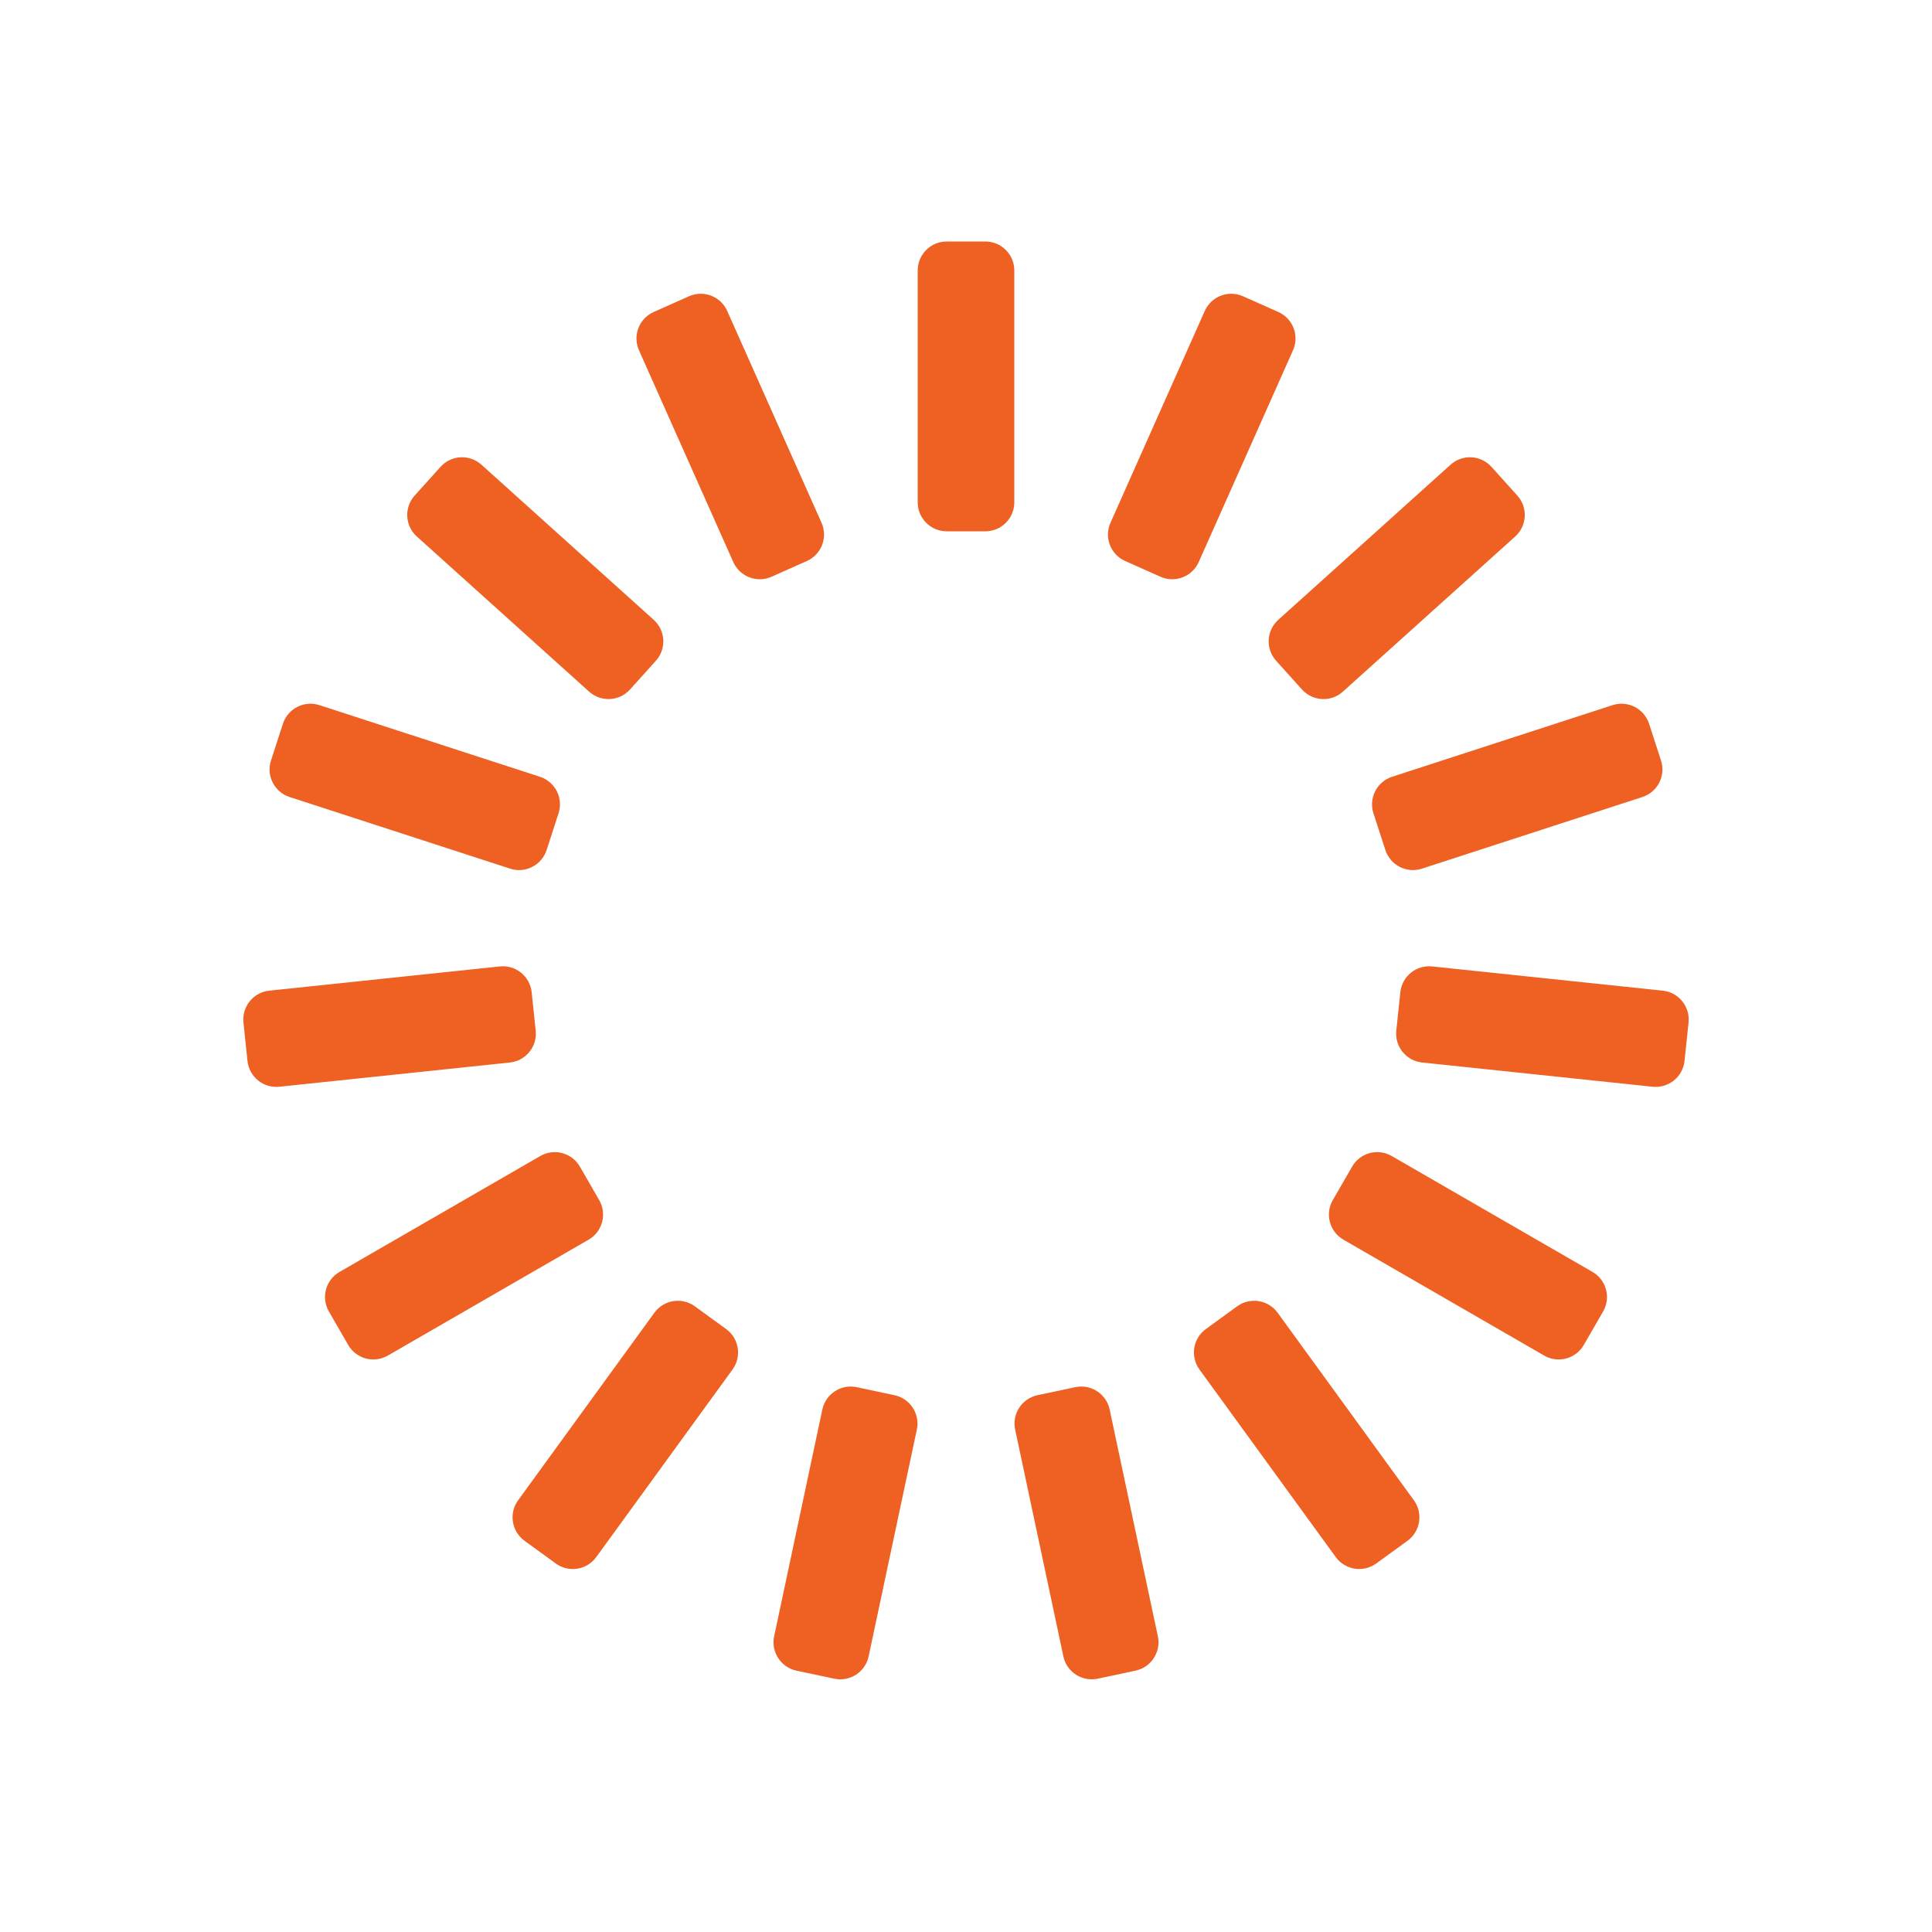
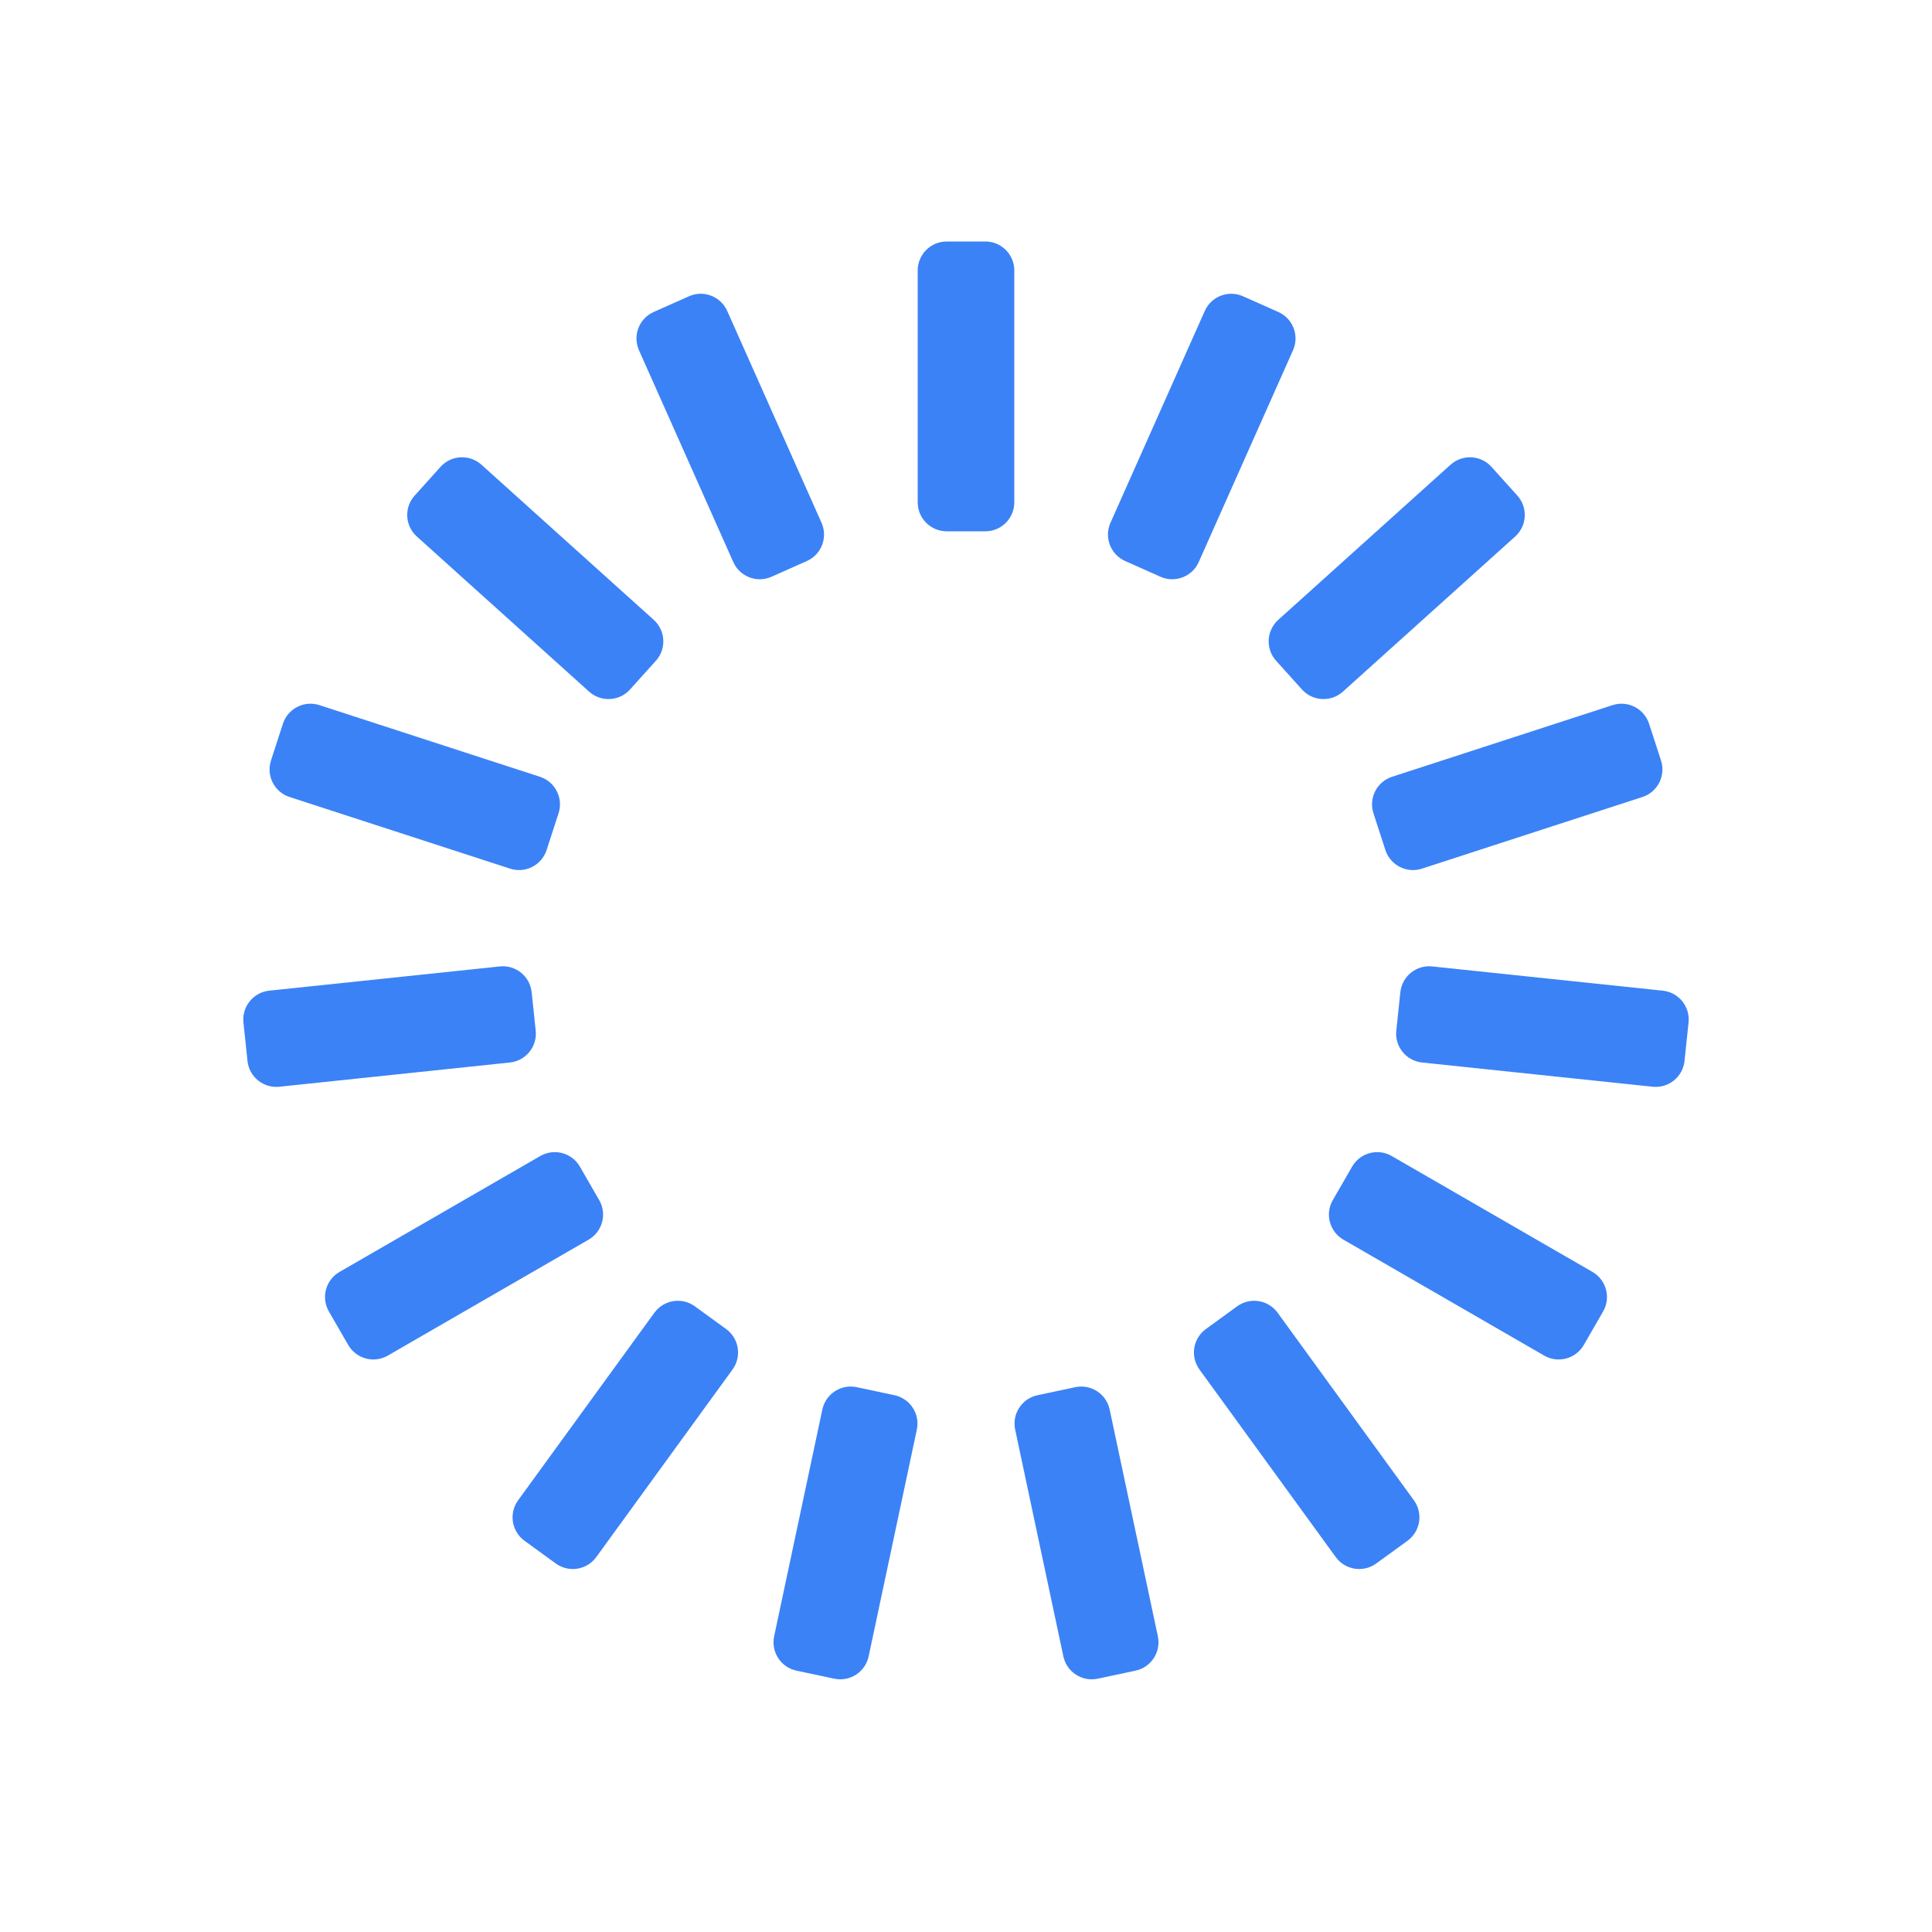
<svg xmlns="http://www.w3.org/2000/svg" style="margin:auto;background:transparent;display:block;" width="200px" height="200px" viewBox="0 0 100 100" preserveAspectRatio="xMidYMid">
  <g transform="rotate(0 50 50)">
-     <rect x="47.5" y="12.5" rx="1.5" ry="1.5" width="5" height="15" fill="#ee6123">
+     <rect x="47.5" y="12.5" rx="1.5" ry="1.5" width="5" height="15" fill="#3b82f6">
      <animate attributeName="opacity" values="1;0" keyTimes="0;1" dur="1s" begin="-0.933s" repeatCount="indefinite" />
    </rect>
  </g>
  <g transform="rotate(24 50 50)">
-     <rect x="47.5" y="12.5" rx="1.5" ry="1.5" width="5" height="15" fill="#ee6123">
+     <rect x="47.5" y="12.5" rx="1.5" ry="1.5" width="5" height="15" fill="#3b82f6">
      <animate attributeName="opacity" values="1;0" keyTimes="0;1" dur="1s" begin="-0.867s" repeatCount="indefinite" />
    </rect>
  </g>
  <g transform="rotate(48 50 50)">
-     <rect x="47.5" y="12.5" rx="1.5" ry="1.5" width="5" height="15" fill="#ee6123">
+     <rect x="47.5" y="12.5" rx="1.5" ry="1.5" width="5" height="15" fill="#3b82f6">
      <animate attributeName="opacity" values="1;0" keyTimes="0;1" dur="1s" begin="-0.8s" repeatCount="indefinite" />
    </rect>
  </g>
  <g transform="rotate(72 50 50)">
-     <rect x="47.5" y="12.5" rx="1.5" ry="1.5" width="5" height="15" fill="#ee6123">
+     <rect x="47.5" y="12.5" rx="1.5" ry="1.5" width="5" height="15" fill="#3b82f6">
      <animate attributeName="opacity" values="1;0" keyTimes="0;1" dur="1s" begin="-0.733s" repeatCount="indefinite" />
    </rect>
  </g>
  <g transform="rotate(96 50 50)">
-     <rect x="47.5" y="12.5" rx="1.5" ry="1.5" width="5" height="15" fill="#ee6123">
+     <rect x="47.5" y="12.5" rx="1.5" ry="1.5" width="5" height="15" fill="#3b82f6">
      <animate attributeName="opacity" values="1;0" keyTimes="0;1" dur="1s" begin="-0.667s" repeatCount="indefinite" />
    </rect>
  </g>
  <g transform="rotate(120 50 50)">
-     <rect x="47.5" y="12.5" rx="1.5" ry="1.5" width="5" height="15" fill="#ee6123">
+     <rect x="47.5" y="12.5" rx="1.5" ry="1.5" width="5" height="15" fill="#3b82f6">
      <animate attributeName="opacity" values="1;0" keyTimes="0;1" dur="1s" begin="-0.6s" repeatCount="indefinite" />
    </rect>
  </g>
  <g transform="rotate(144 50 50)">
-     <rect x="47.5" y="12.5" rx="1.5" ry="1.5" width="5" height="15" fill="#ee6123">
+     <rect x="47.5" y="12.5" rx="1.5" ry="1.5" width="5" height="15" fill="#3b82f6">
      <animate attributeName="opacity" values="1;0" keyTimes="0;1" dur="1s" begin="-0.533s" repeatCount="indefinite" />
    </rect>
  </g>
  <g transform="rotate(168 50 50)">
-     <rect x="47.5" y="12.5" rx="1.5" ry="1.5" width="5" height="15" fill="#ee6123">
+     <rect x="47.5" y="12.5" rx="1.5" ry="1.5" width="5" height="15" fill="#3b82f6">
      <animate attributeName="opacity" values="1;0" keyTimes="0;1" dur="1s" begin="-0.467s" repeatCount="indefinite" />
    </rect>
  </g>
  <g transform="rotate(192 50 50)">
-     <rect x="47.5" y="12.5" rx="1.5" ry="1.5" width="5" height="15" fill="#ee6123">
+     <rect x="47.5" y="12.5" rx="1.5" ry="1.5" width="5" height="15" fill="#3b82f6">
      <animate attributeName="opacity" values="1;0" keyTimes="0;1" dur="1s" begin="-0.4s" repeatCount="indefinite" />
    </rect>
  </g>
  <g transform="rotate(216 50 50)">
-     <rect x="47.5" y="12.5" rx="1.5" ry="1.5" width="5" height="15" fill="#ee6123">
+     <rect x="47.5" y="12.5" rx="1.5" ry="1.5" width="5" height="15" fill="#3b82f6">
      <animate attributeName="opacity" values="1;0" keyTimes="0;1" dur="1s" begin="-0.333s" repeatCount="indefinite" />
    </rect>
  </g>
  <g transform="rotate(240 50 50)">
-     <rect x="47.5" y="12.5" rx="1.5" ry="1.5" width="5" height="15" fill="#ee6123">
+     <rect x="47.5" y="12.5" rx="1.5" ry="1.5" width="5" height="15" fill="#3b82f6">
      <animate attributeName="opacity" values="1;0" keyTimes="0;1" dur="1s" begin="-0.267s" repeatCount="indefinite" />
    </rect>
  </g>
  <g transform="rotate(264 50 50)">
-     <rect x="47.5" y="12.5" rx="1.5" ry="1.5" width="5" height="15" fill="#ee6123">
+     <rect x="47.5" y="12.5" rx="1.5" ry="1.5" width="5" height="15" fill="#3b82f6">
      <animate attributeName="opacity" values="1;0" keyTimes="0;1" dur="1s" begin="-0.2s" repeatCount="indefinite" />
    </rect>
  </g>
  <g transform="rotate(288 50 50)">
-     <rect x="47.5" y="12.5" rx="1.5" ry="1.5" width="5" height="15" fill="#ee6123">
+     <rect x="47.5" y="12.5" rx="1.5" ry="1.5" width="5" height="15" fill="#3b82f6">
      <animate attributeName="opacity" values="1;0" keyTimes="0;1" dur="1s" begin="-0.133s" repeatCount="indefinite" />
    </rect>
  </g>
  <g transform="rotate(312 50 50)">
-     <rect x="47.5" y="12.5" rx="1.5" ry="1.5" width="5" height="15" fill="#ee6123">
+     <rect x="47.5" y="12.5" rx="1.5" ry="1.5" width="5" height="15" fill="#3b82f6">
      <animate attributeName="opacity" values="1;0" keyTimes="0;1" dur="1s" begin="-0.067s" repeatCount="indefinite" />
    </rect>
  </g>
  <g transform="rotate(336 50 50)">
-     <rect x="47.5" y="12.5" rx="1.5" ry="1.5" width="5" height="15" fill="#ee6123">
+     <rect x="47.5" y="12.5" rx="1.5" ry="1.5" width="5" height="15" fill="#3b82f6">
      <animate attributeName="opacity" values="1;0" keyTimes="0;1" dur="1s" begin="0s" repeatCount="indefinite" />
    </rect>
  </g>
</svg>
